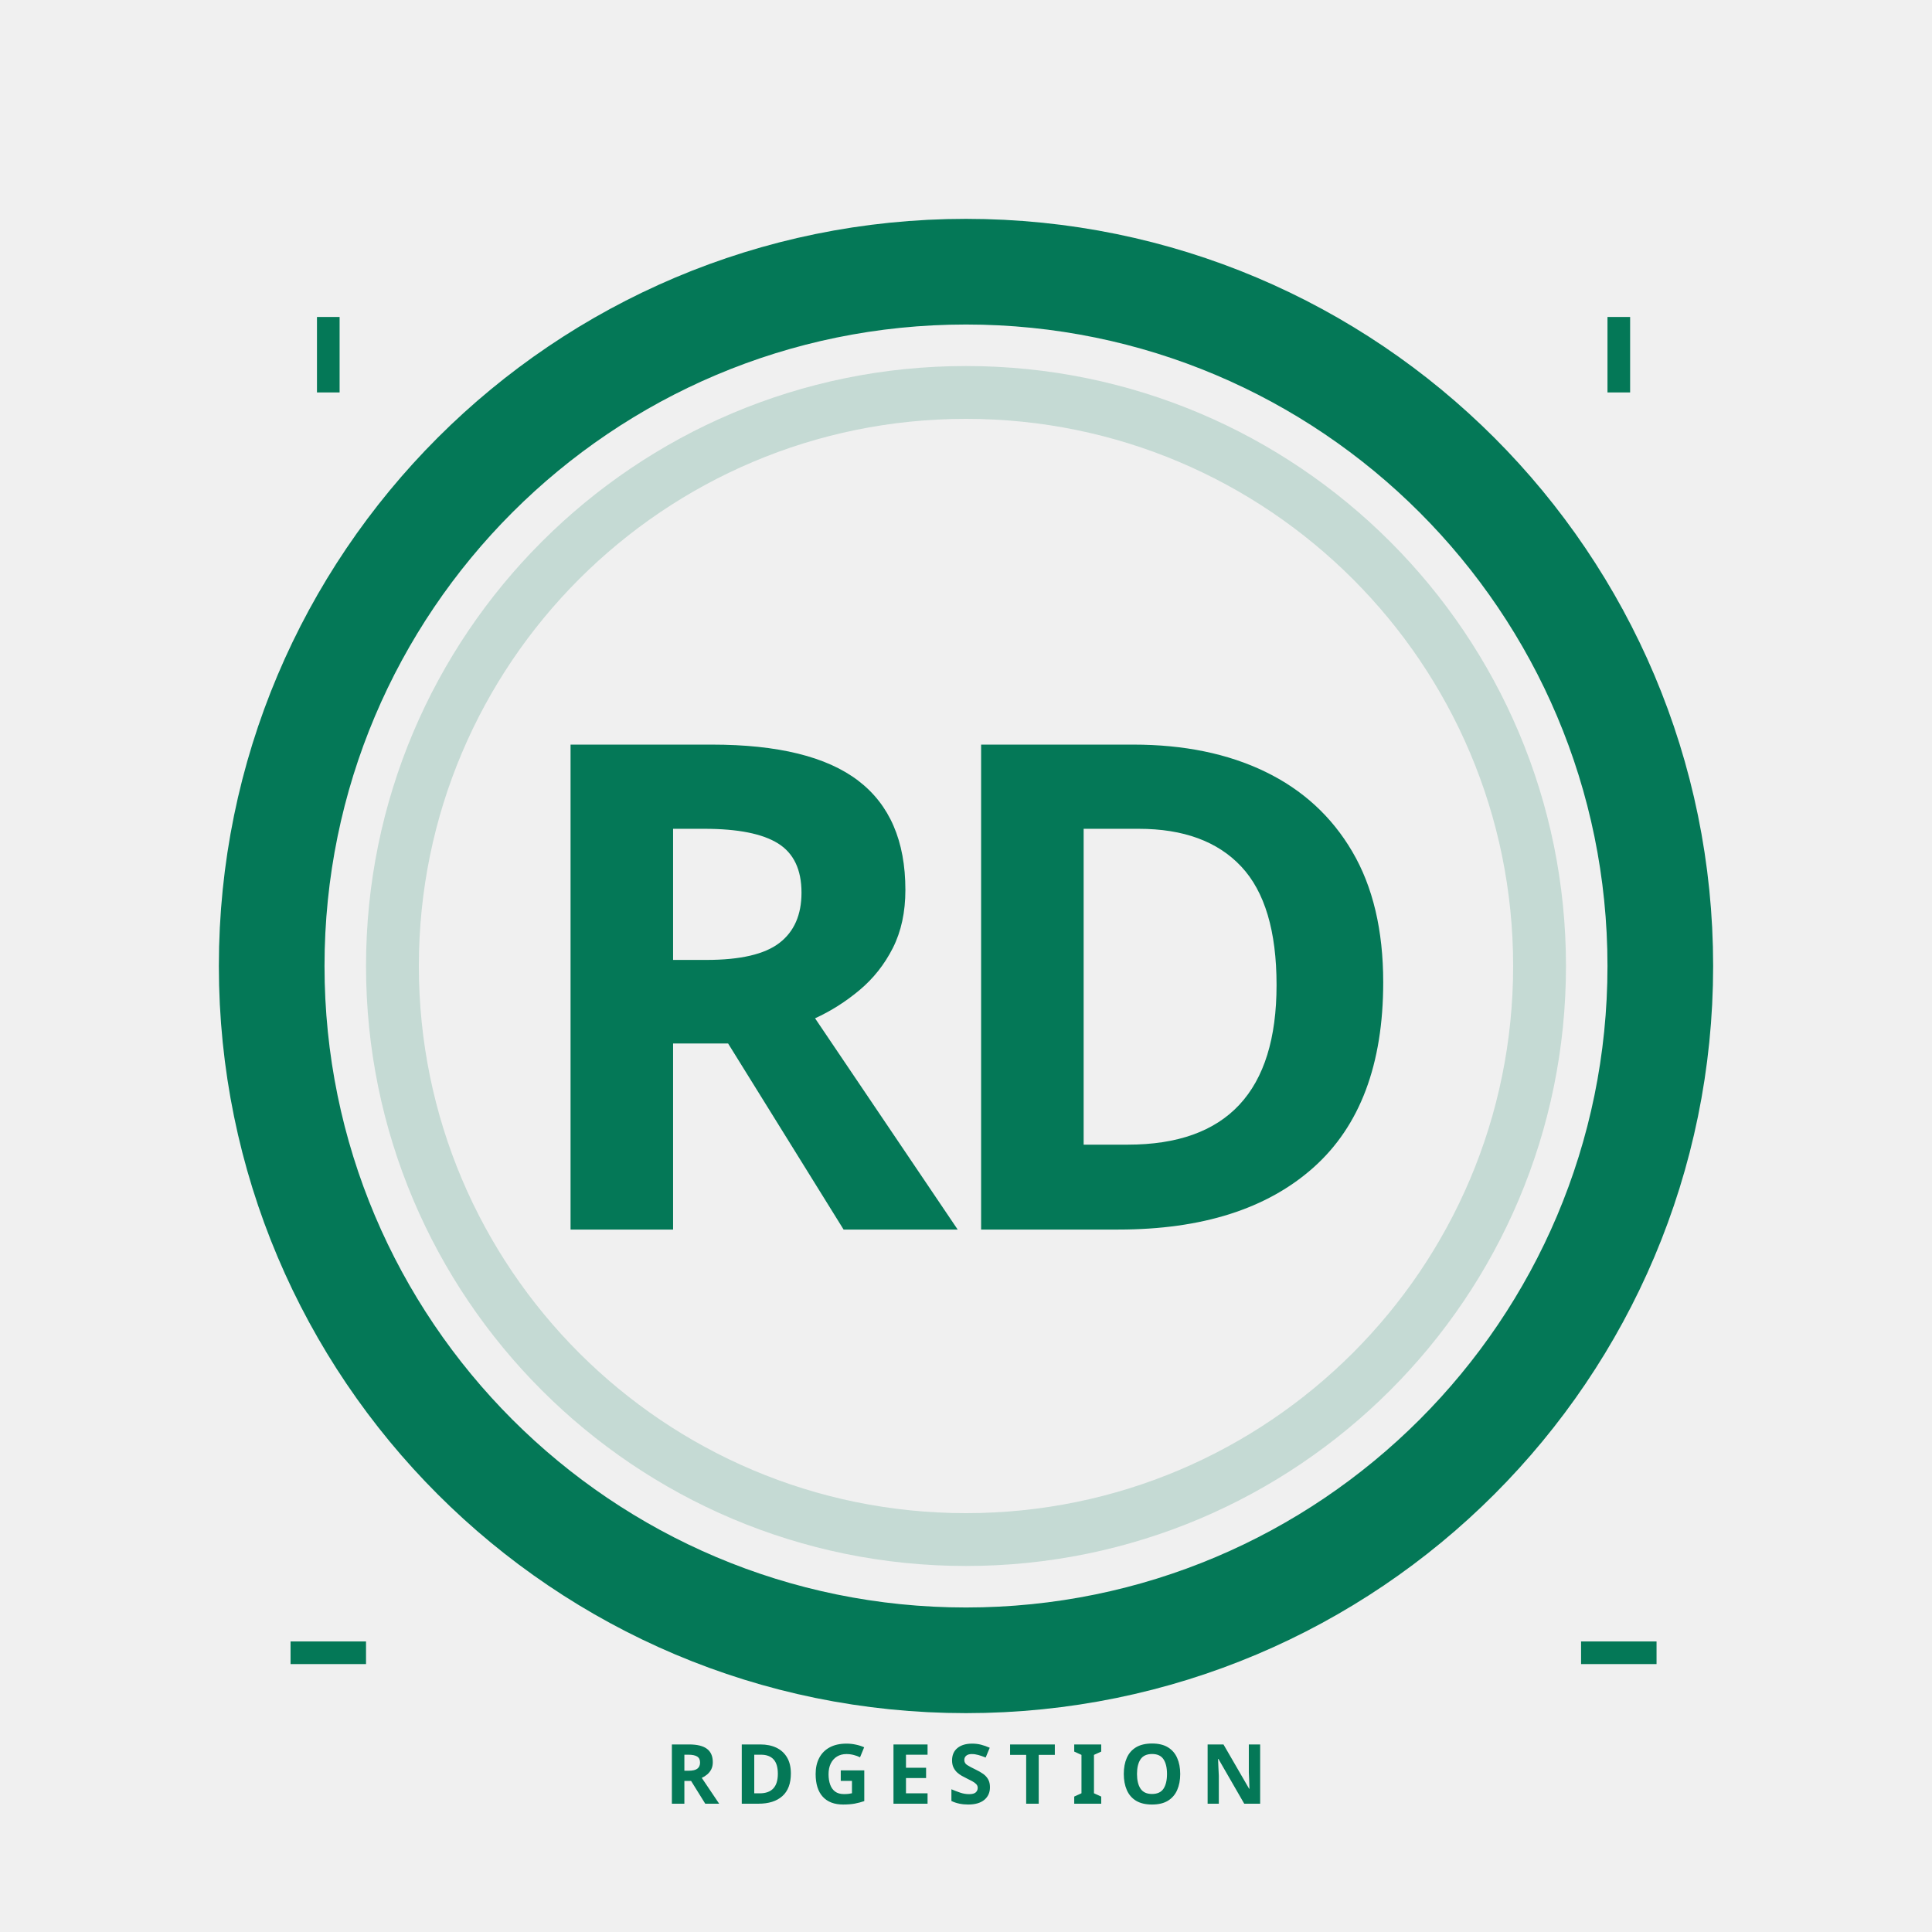
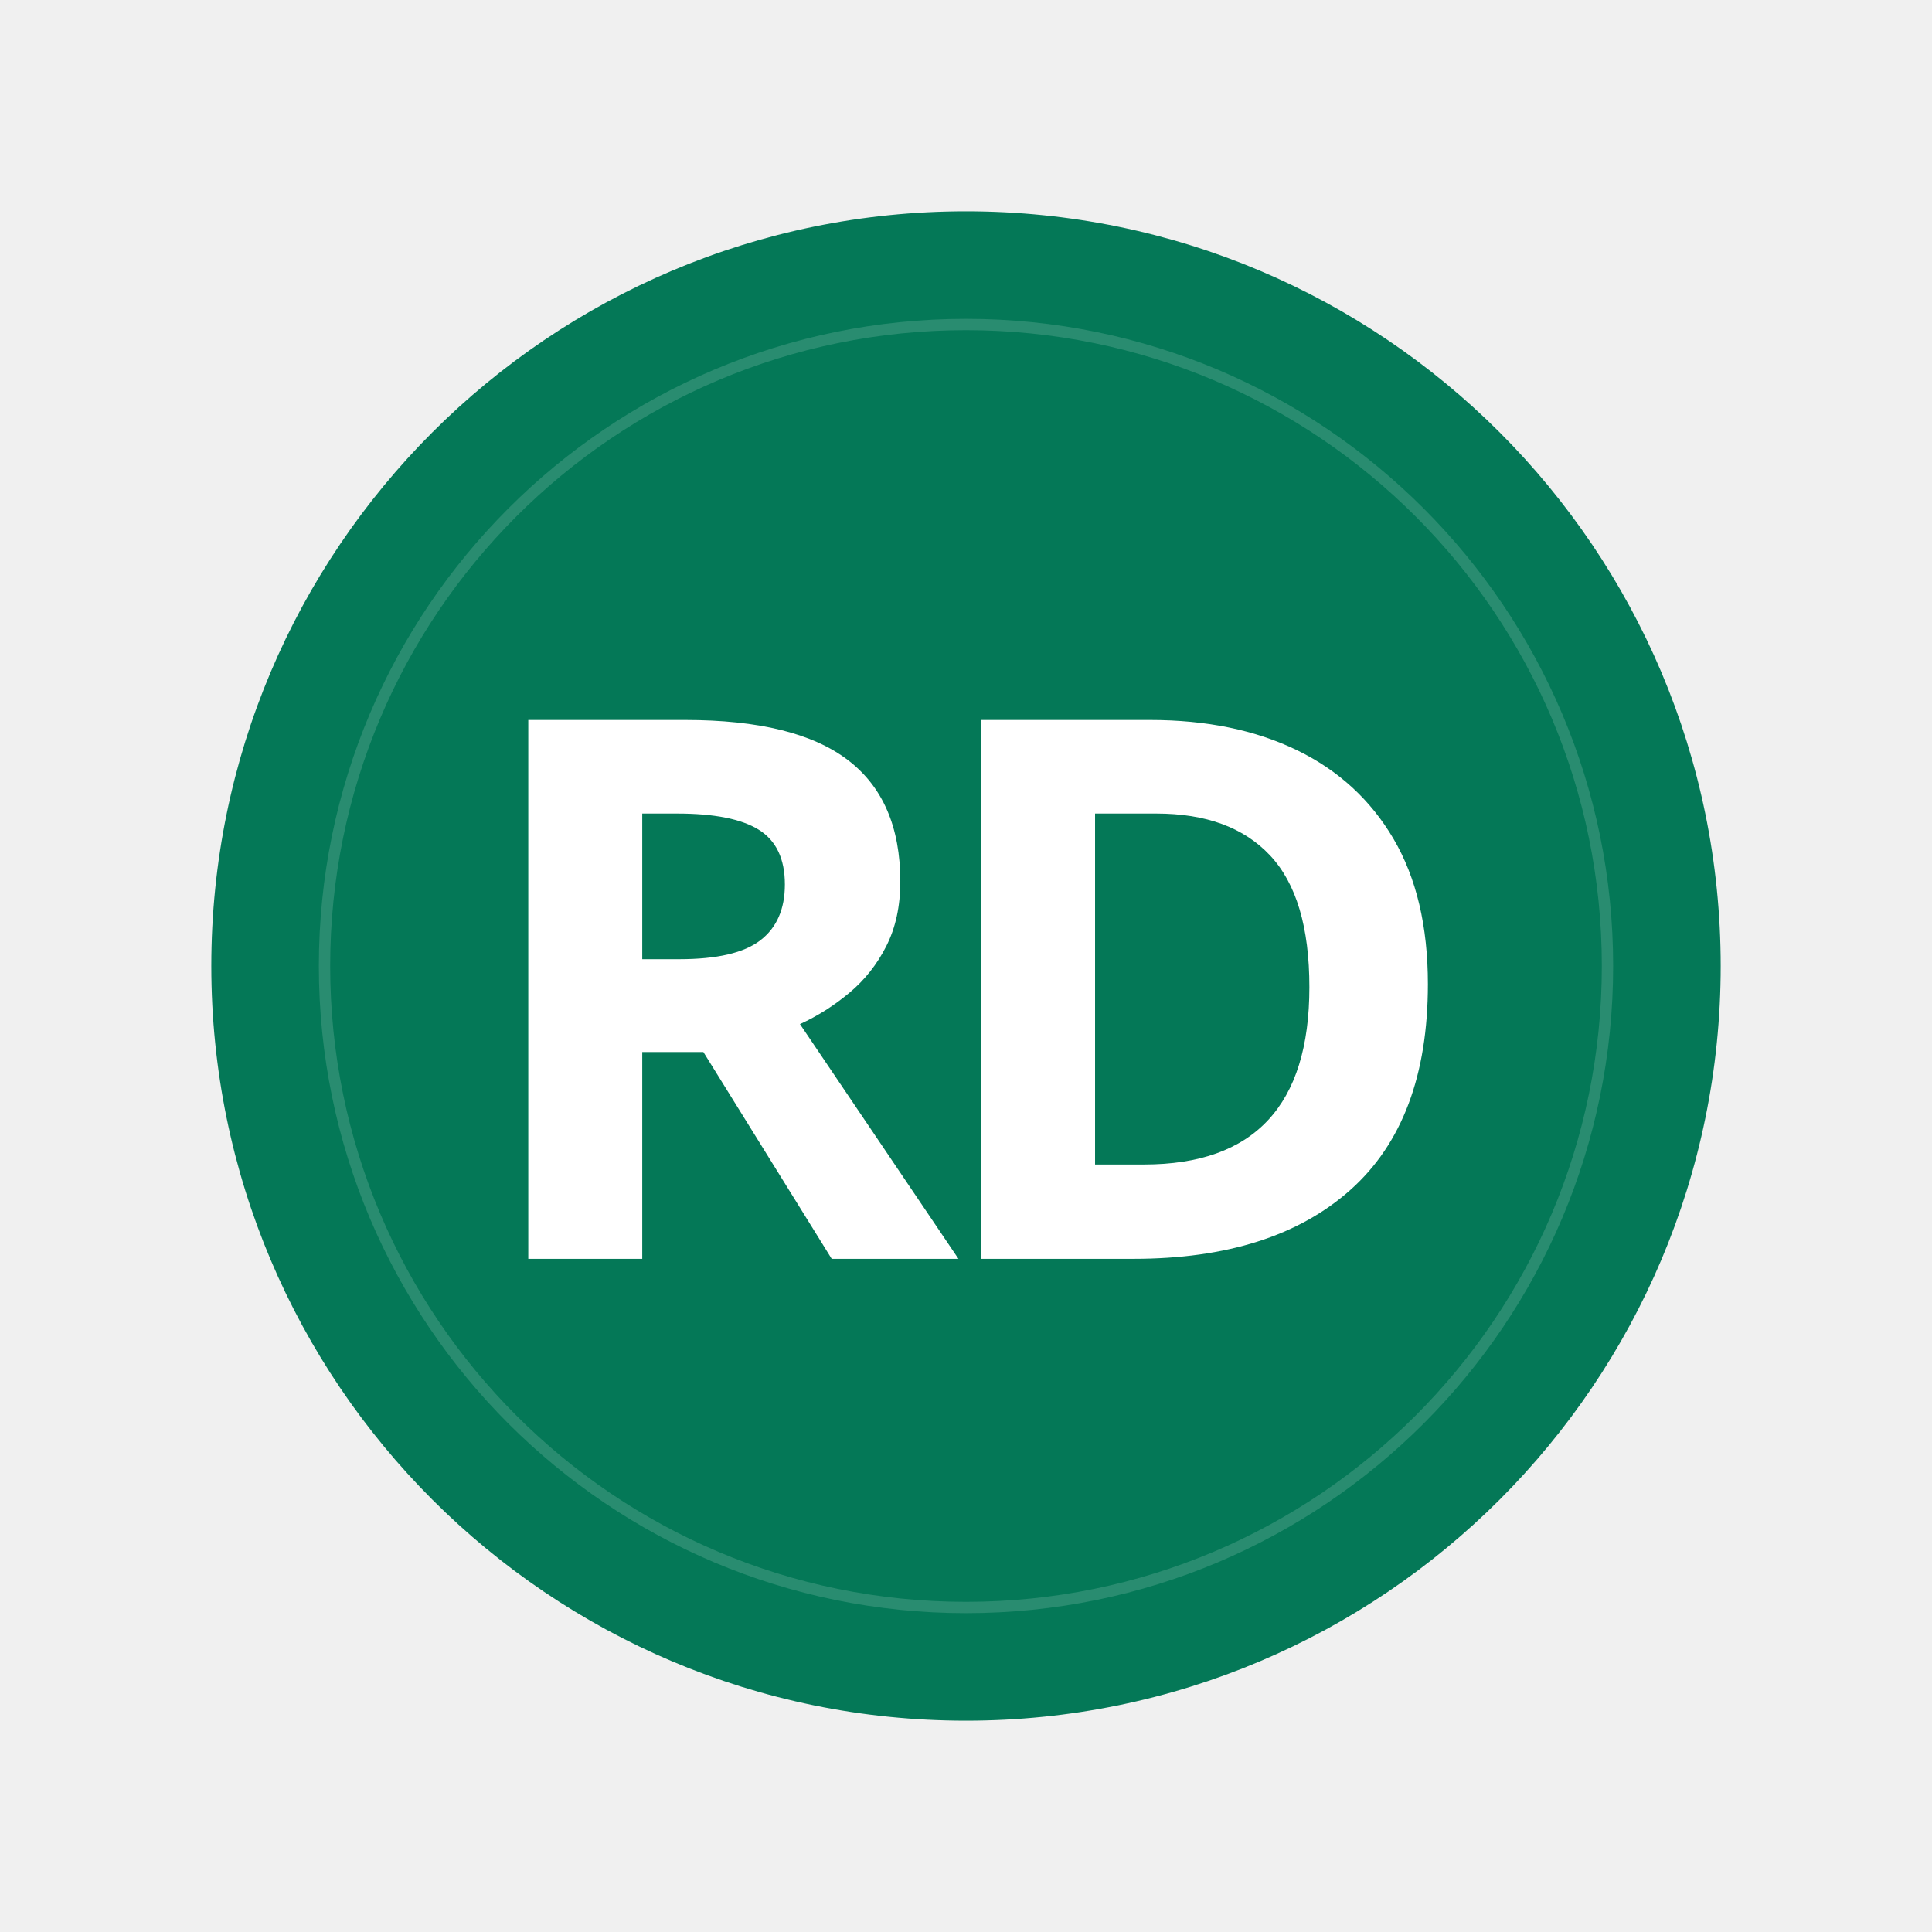
<svg xmlns="http://www.w3.org/2000/svg" viewBox="0 0 512 512" role="img" aria-labelledby="t d">
-   <defs>
-     <style>
-       .ring { fill: none; stroke: #047857; stroke-width: 28; }
-       .ring-inner { fill: none; stroke: #047857; stroke-width: 14; stroke-opacity: 0.18; }
-       .letters { fill: #047857; font-family: "Rubik", "Arial Black", sans-serif; font-weight: 800; }
-       .tick { fill: #047857; }
-       .tick-label { fill: #047857; font-family: "Nunito Sans", sans-serif; font-weight: 600; font-size: 22px; letter-spacing: 4px; }
-     </style>
-   </defs>
-   <circle cx="256" cy="256" r="184" class="ring" />
-   <circle cx="256" cy="256" r="152" class="ring-inner" />
-   <text x="256" y="256" text-anchor="middle" dominant-baseline="central" font-size="180" class="letters" letter-spacing="-10">RD</text>
-   <text x="256" y="478" text-anchor="middle" class="tick-label">RDGESTION</text>
-   <rect x="84" y="84" width="6" height="20" class="tick" />
-   <rect x="426" y="84" width="6" height="20" class="tick" transform="rotate(180 429 94)" />
-   <rect x="84" y="428" width="6" height="20" class="tick" transform="rotate(-90 87 438)" />
-   <rect x="426" y="428" width="6" height="20" class="tick" transform="rotate(90 429 438)" />
+   <circle cx="256" cy="256" r="200" fill="#047857" />
+   <circle cx="256" cy="256" r="170" fill="none" stroke="#ffffff" stroke-width="3" stroke-opacity="0.15" />
+   <text x="256" y="256" text-anchor="middle" dominant-baseline="central" font-size="200" fill="#ffffff" font-family="Rubik, Arial Black, sans-serif" font-weight="800" letter-spacing="-12">RD</text>
</svg>
